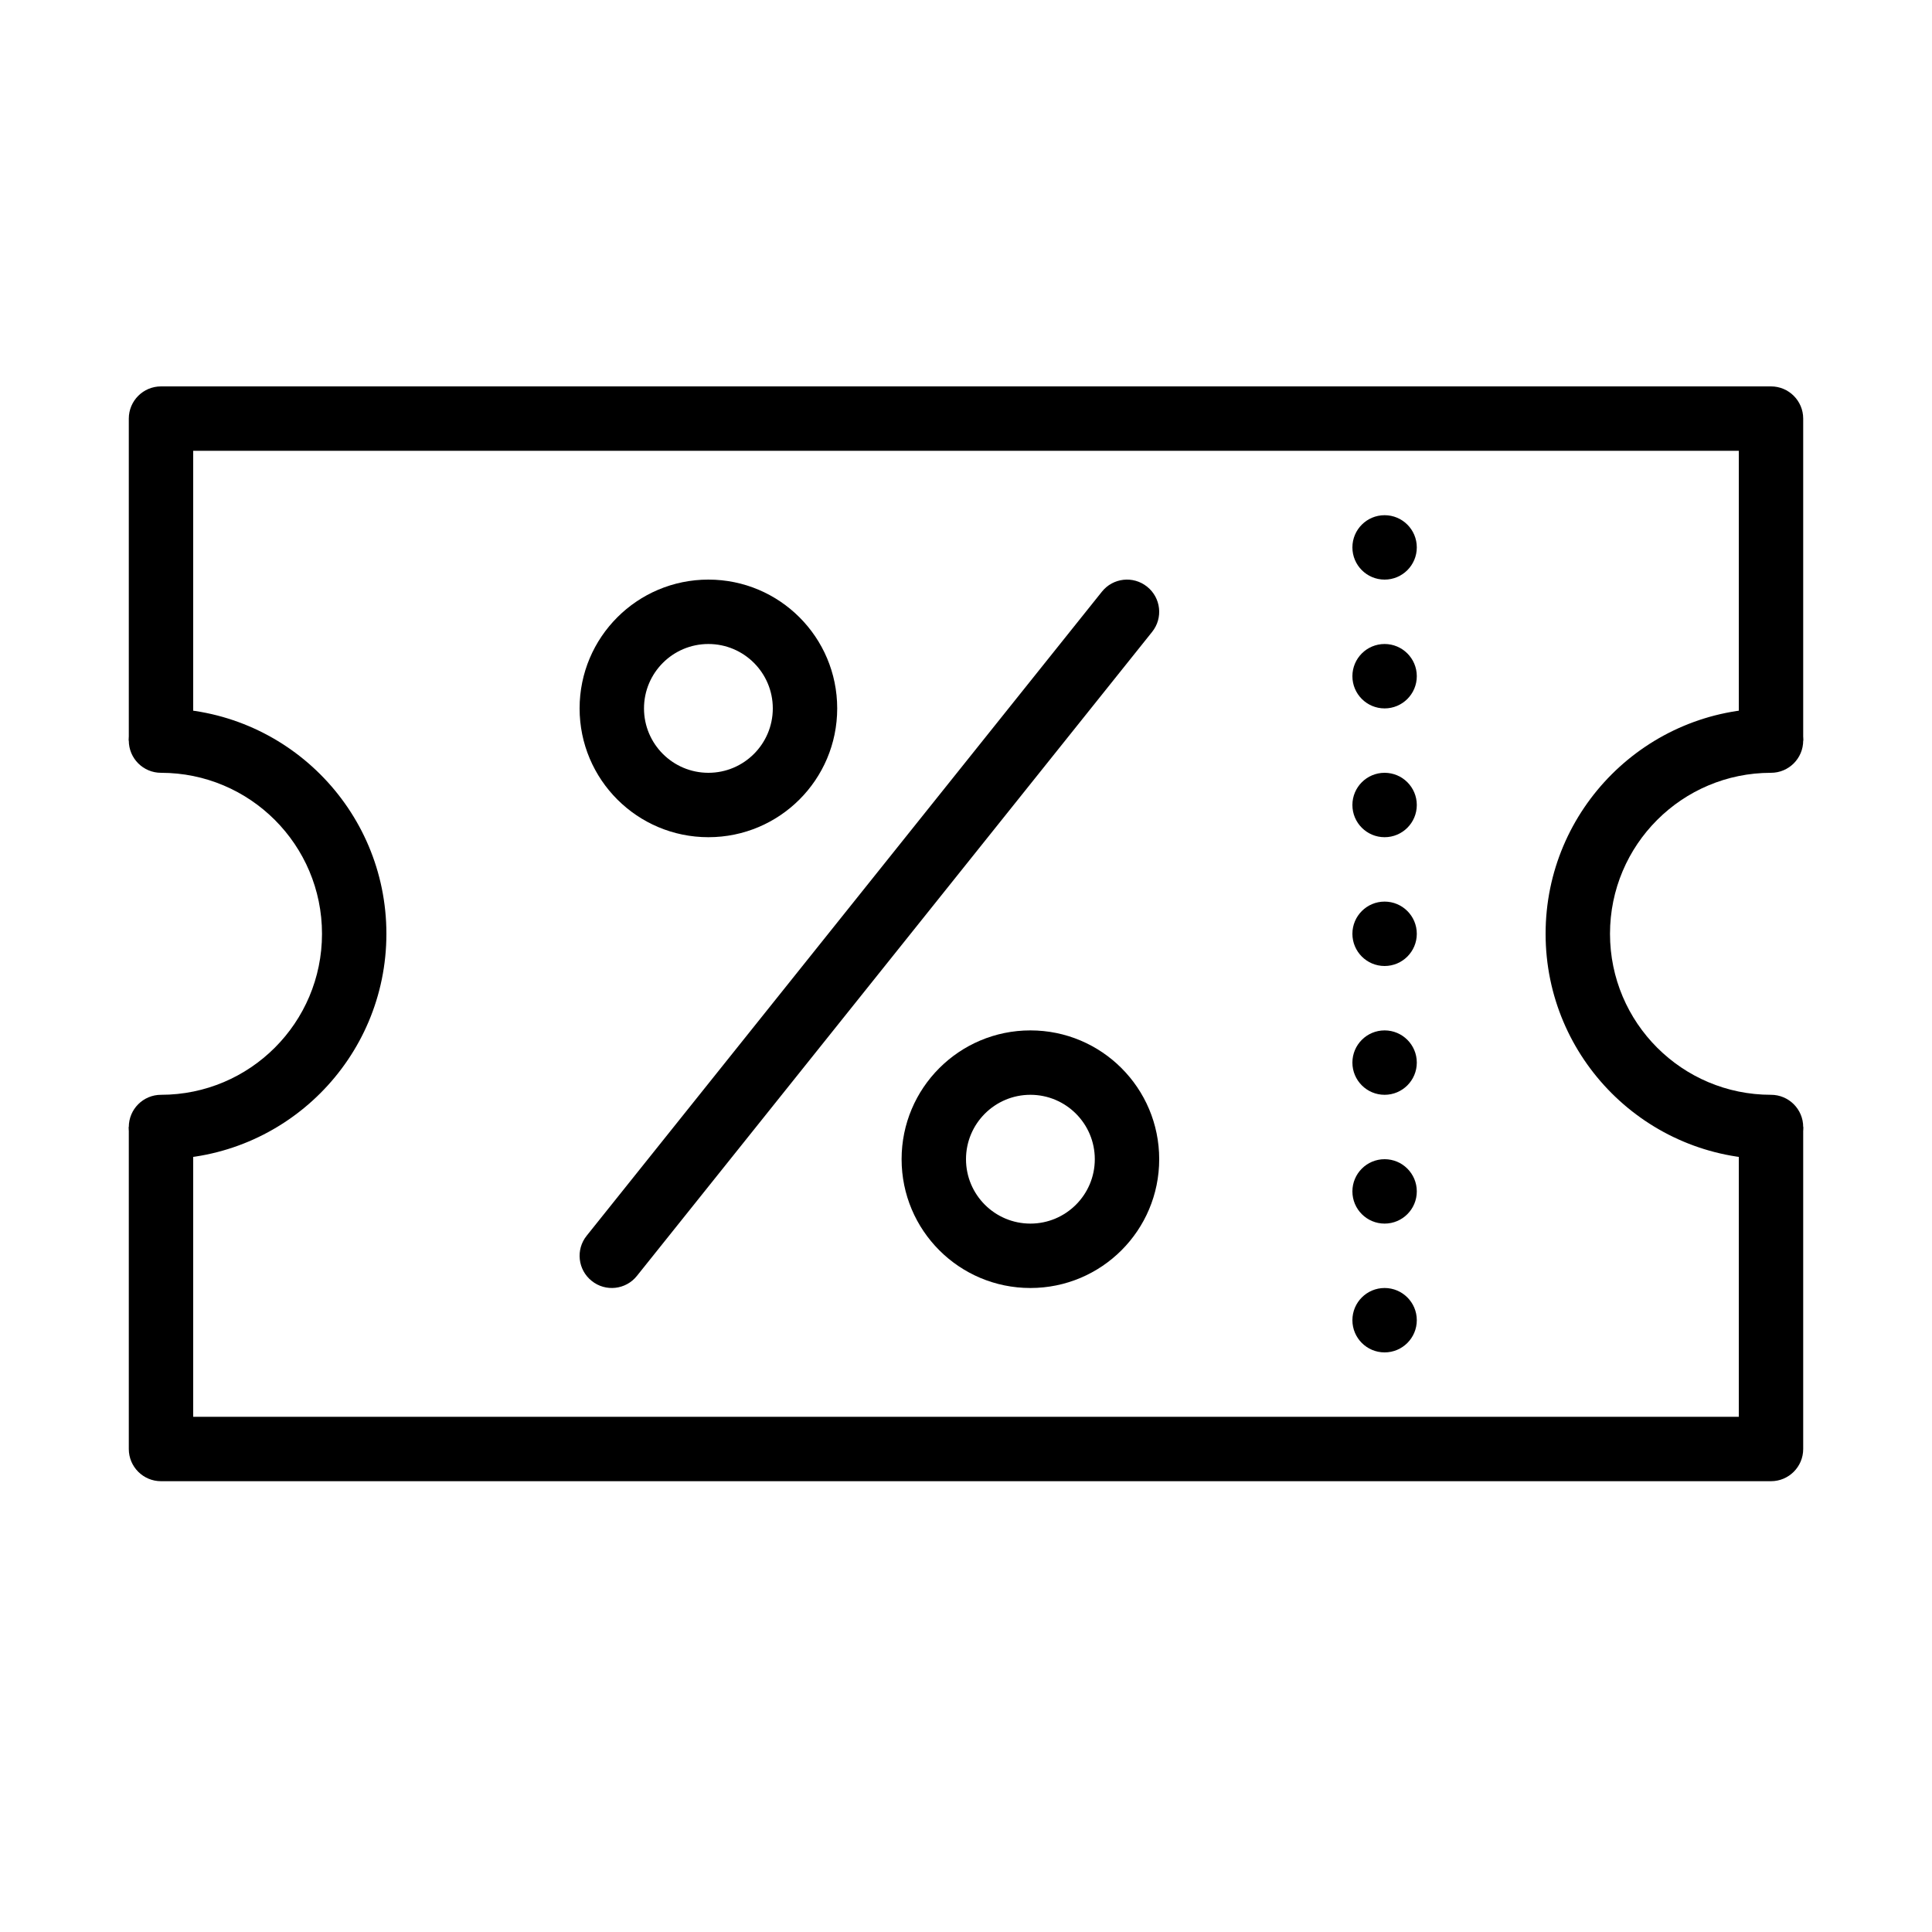
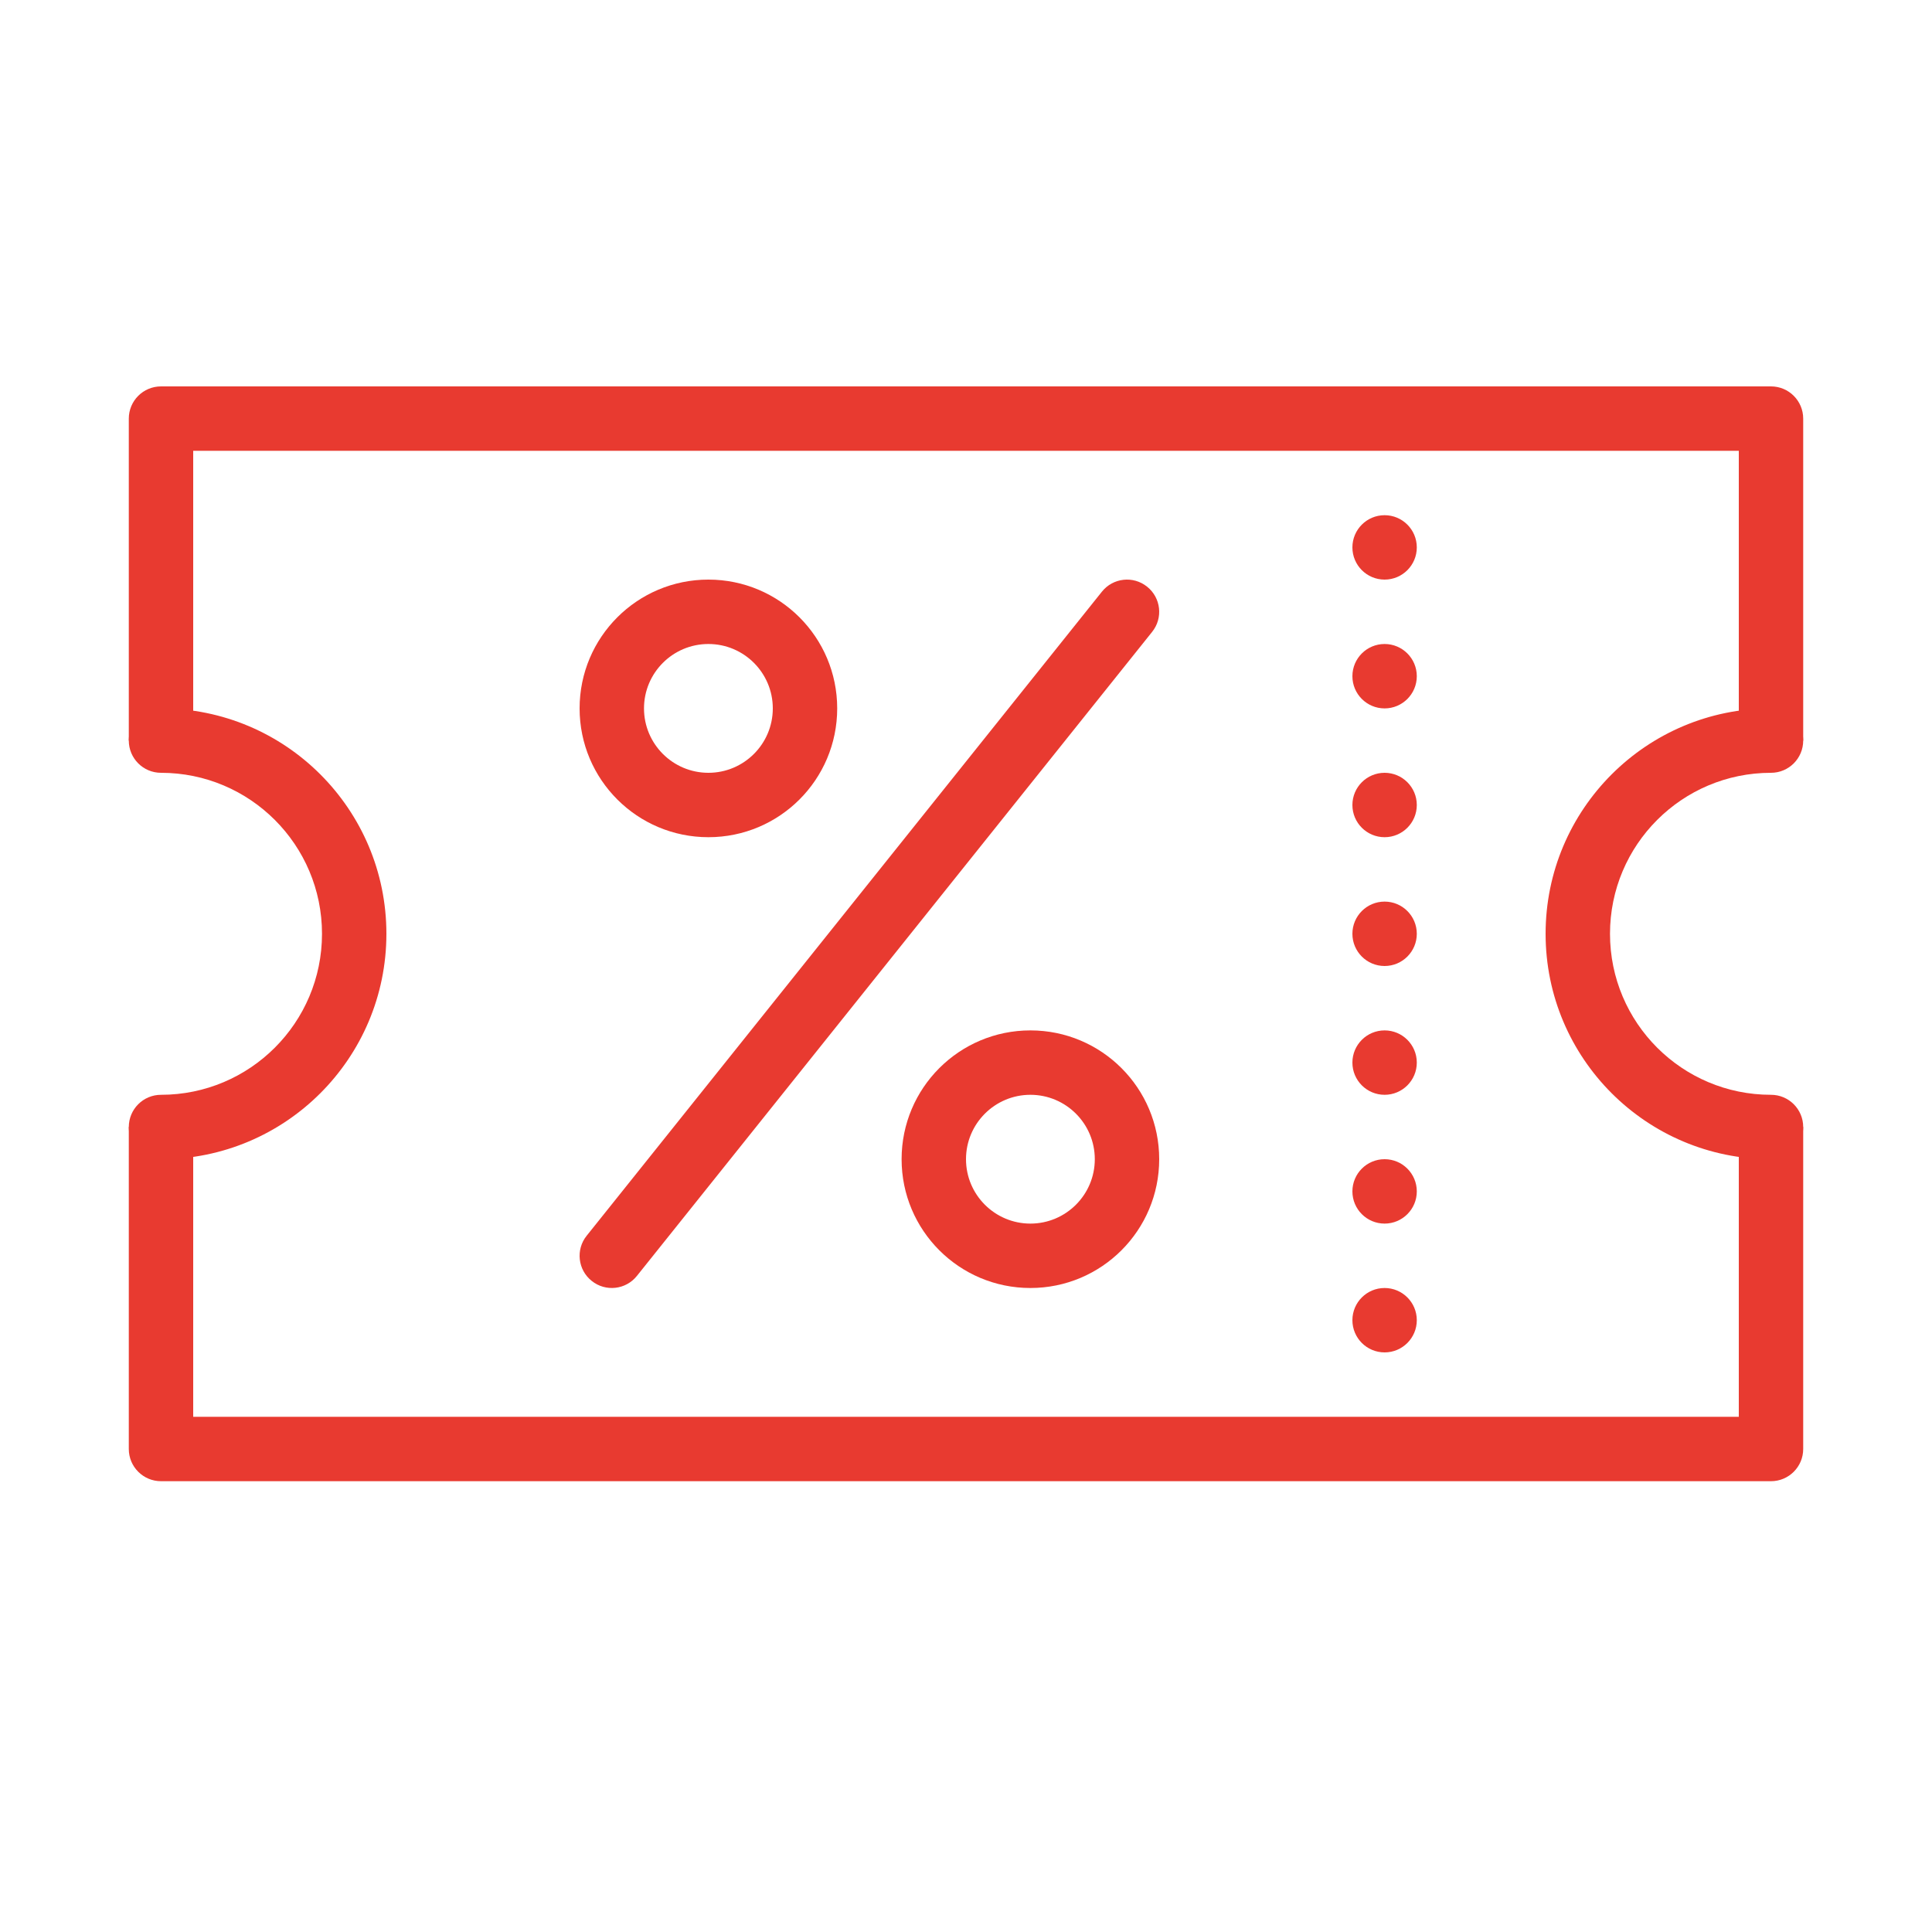
- <svg xmlns="http://www.w3.org/2000/svg" viewBox="0 0 30 30" version="1.1" x="0px" y="0px" preserveAspectRatio="none" width="100%" height="100%" class="">
+ <svg xmlns="http://www.w3.org/2000/svg" viewBox="0 0 30 30" version="1.1" x="0px" y="0px" preserveAspectRatio="none" width="100%" height="100%" class="" fill="rgba(232, 58, 48, 1)">
  <g stroke="none" stroke-width="1" fill-rule="evenodd">
    <g transform="translate(-225, -270)">
      <g transform="translate(227, 276)">
        <path d="M4,8.5 C4,6.567 2.433,5 0.5,5 C0.224,5 0,5.224 0,5.5 C0,5.776 0.224,6 0.5,6 C1.881,6 3,7.119 3,8.5 C3,9.881 1.881,11 0.5,11 C0.224,11 0,11.224 0,11.5 C0,11.776 0.224,12 0.5,12 C2.433,12 4,10.433 4,8.5 Z" />
        <path d="M26,8.5 C26,6.567 24.433,5 22.5,5 C22.224,5 22,5.224 22,5.5 C22,5.776 22.224,6 22.5,6 C23.881,6 25,7.119 25,8.5 C25,9.881 23.881,11 22.5,11 C22.224,11 22,11.224 22,11.5 C22,11.776 22.224,12 22.5,12 C24.433,12 26,10.433 26,8.5 Z" transform="translate(24, 8.5) scale(-1, 1) translate(-24, -8.5) " />
        <path d="M1,1 L25,1 L25,5.5 L26,5.5 L26,0.5 C26,0.224 25.776,0 25.5,0 L0.5,0 C0.224,0 0,0.224 0,0.5 L0,5.5 L1,5.5 L1,1 Z" />
        <path d="M1,12.5 L25,12.5 L25,17 L26,17 L26,12 C26,11.724 25.776,11.5 25.5,11.5 L0.5,11.5 C0.224,11.5 0,11.724 0,12 L0,17 L1,17 L1,12.5 Z" transform="translate(13, 14.25) scale(1, -1) translate(-13, -14.25) " />
        <circle cx="19.5" cy="2.5" r="0.5" />
        <circle cx="19.5" cy="4.5" r="0.5" />
        <circle cx="19.5" cy="6.5" r="0.5" />
        <circle cx="19.5" cy="8.5" r="0.5" />
        <circle cx="19.5" cy="10.5" r="0.5" />
        <circle cx="19.5" cy="12.5" r="0.5" />
        <circle cx="19.5" cy="14.5" r="0.5" />
        <path d="M11,5 C11,3.895 10.105,3 9,3 C7.895,3 7,3.895 7,5 C7,6.105 7.895,7 9,7 C10.105,7 11,6.105 11,5 Z M8,5 C8,4.448 8.448,4 9,4 C9.552,4 10,4.448 10,5 C10,5.552 9.552,6 9,6 C8.448,6 8,5.552 8,5 Z" />
        <path d="M7.11,13.188 C6.937,13.403 6.972,13.718 7.188,13.89 C7.403,14.063 7.718,14.028 7.89,13.812 L15.89,3.812 C16.063,3.597 16.028,3.282 15.812,3.11 C15.597,2.937 15.282,2.972 15.11,3.188 L7.11,13.188 Z" />
        <path d="M16,12 C16,10.895 15.105,10 14,10 C12.895,10 12,10.895 12,12 C12,13.105 12.895,14 14,14 C15.105,14 16,13.105 16,12 Z M13,12 C13,11.448 13.448,11 14,11 C14.552,11 15,11.448 15,12 C15,12.552 14.552,13 14,13 C13.448,13 13,12.552 13,12 Z" />
      </g>
    </g>
  </g>
</svg>
